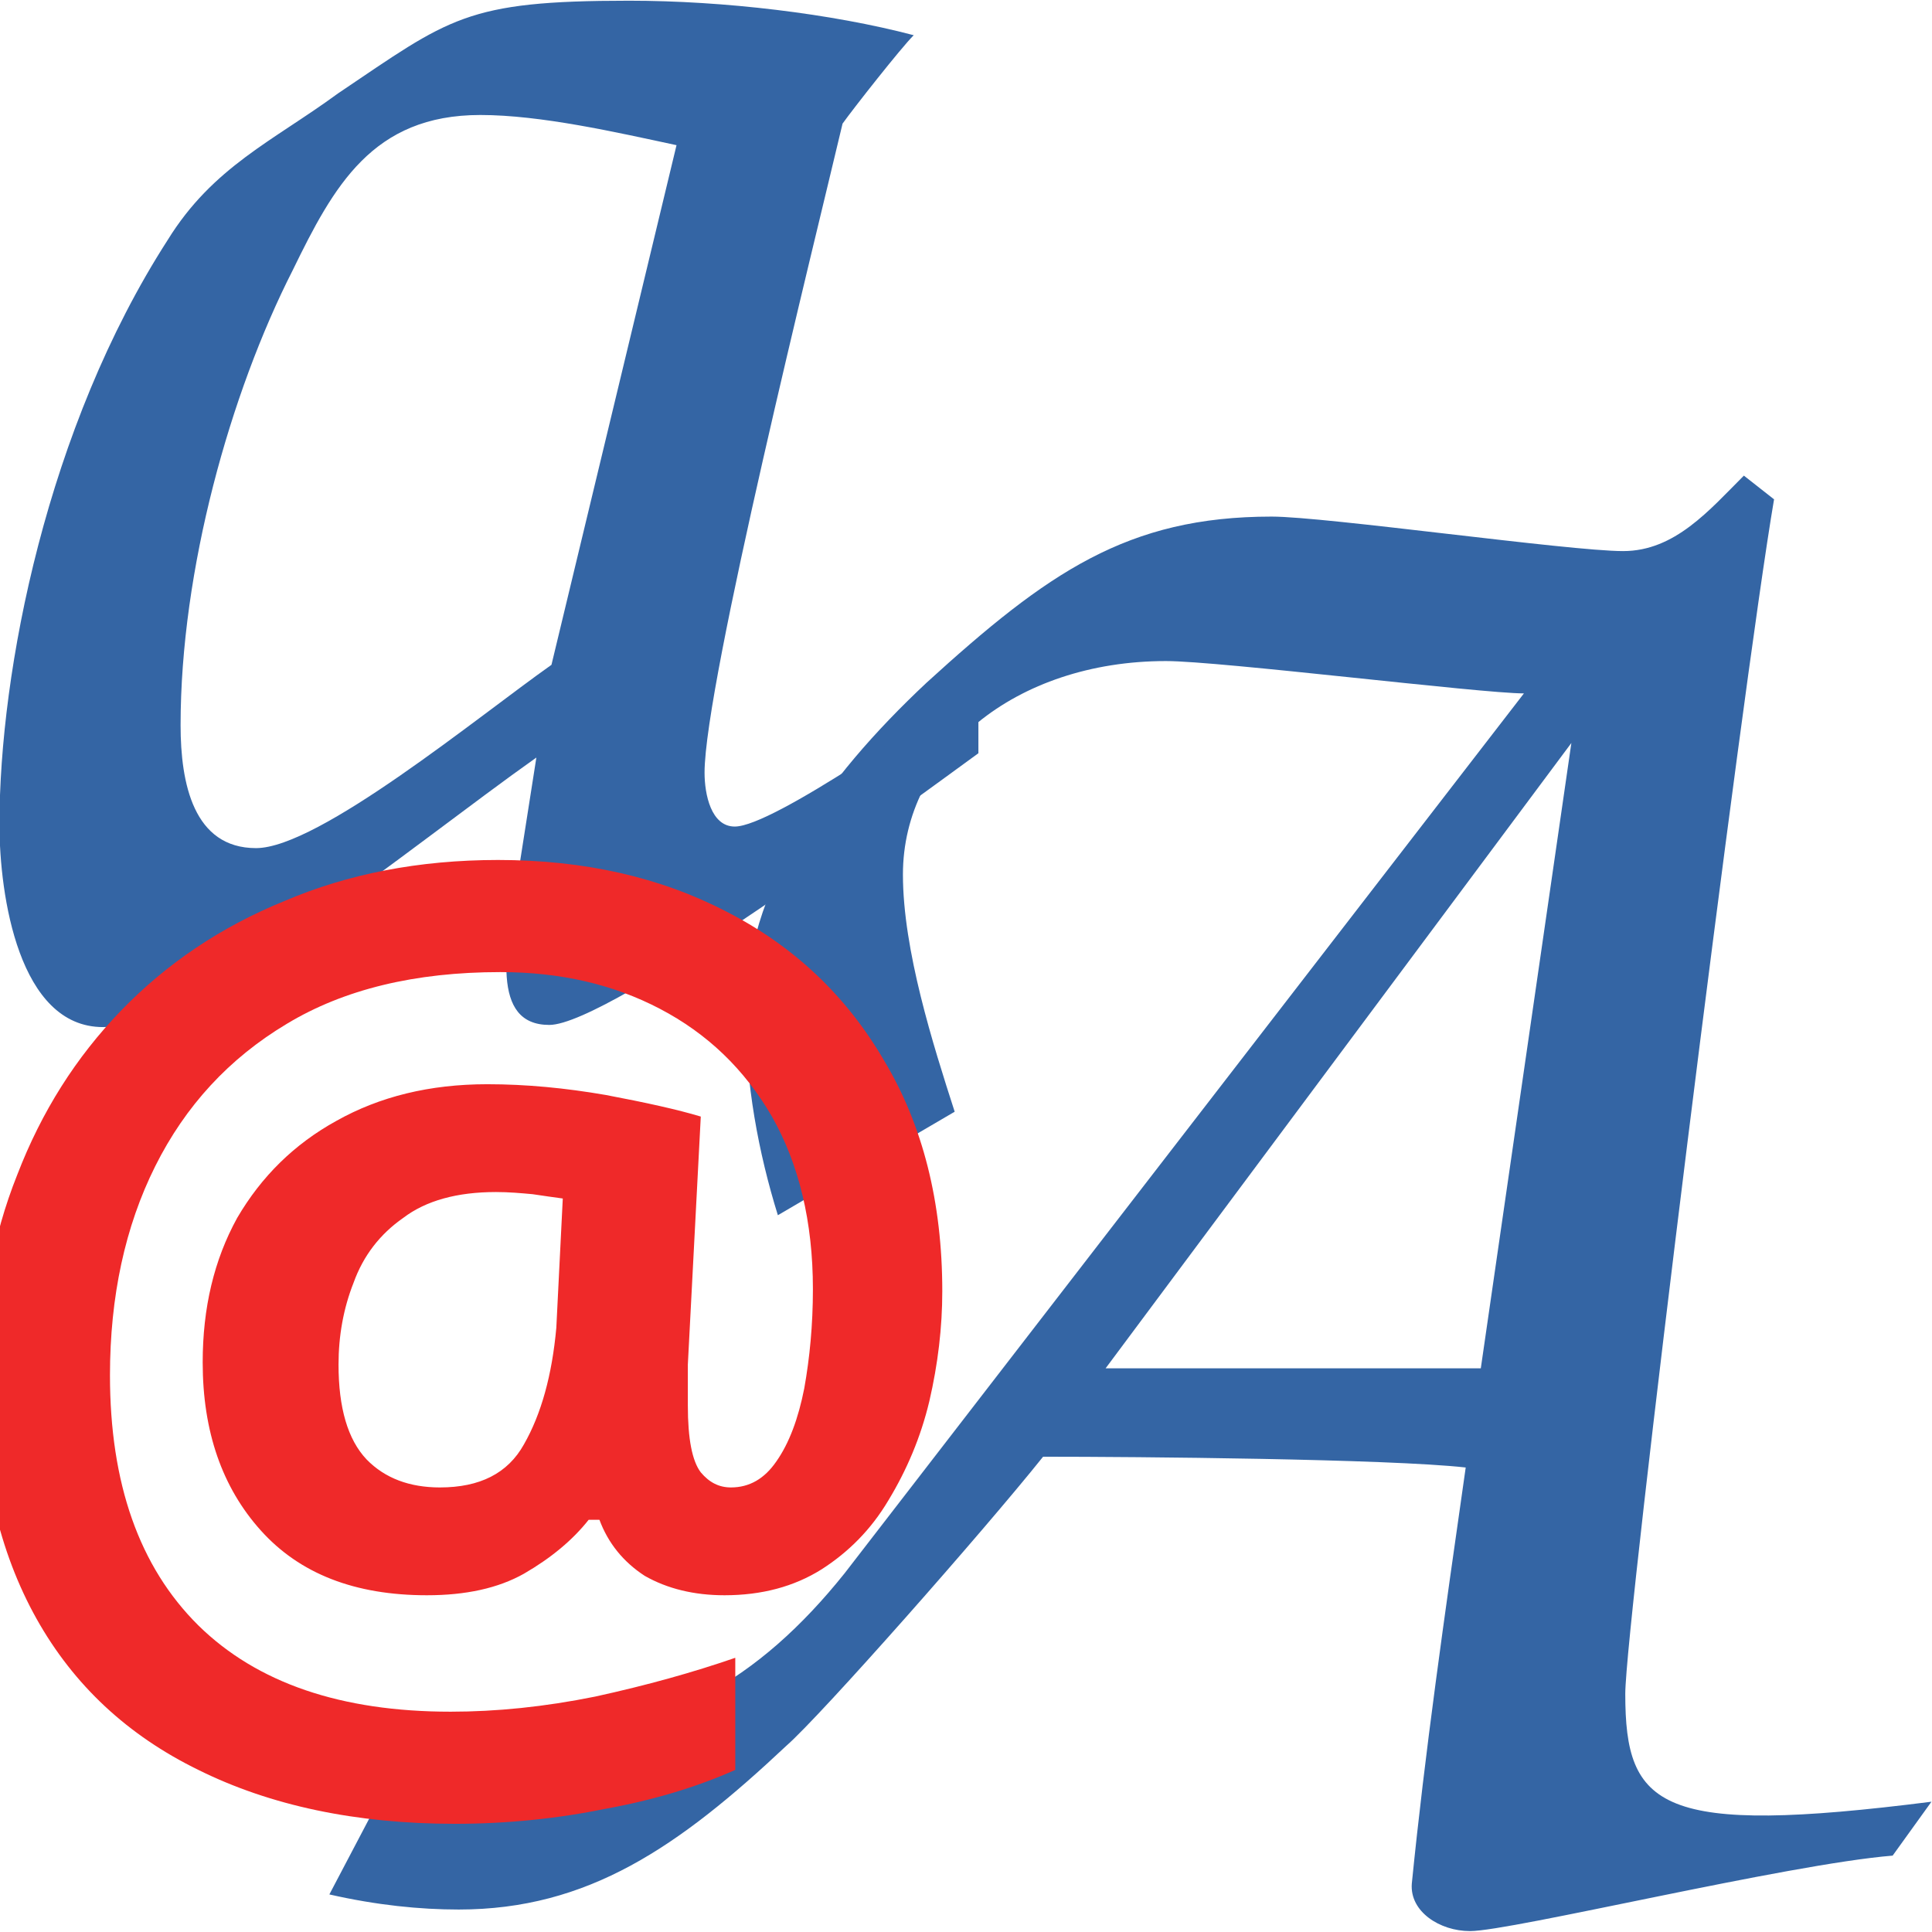
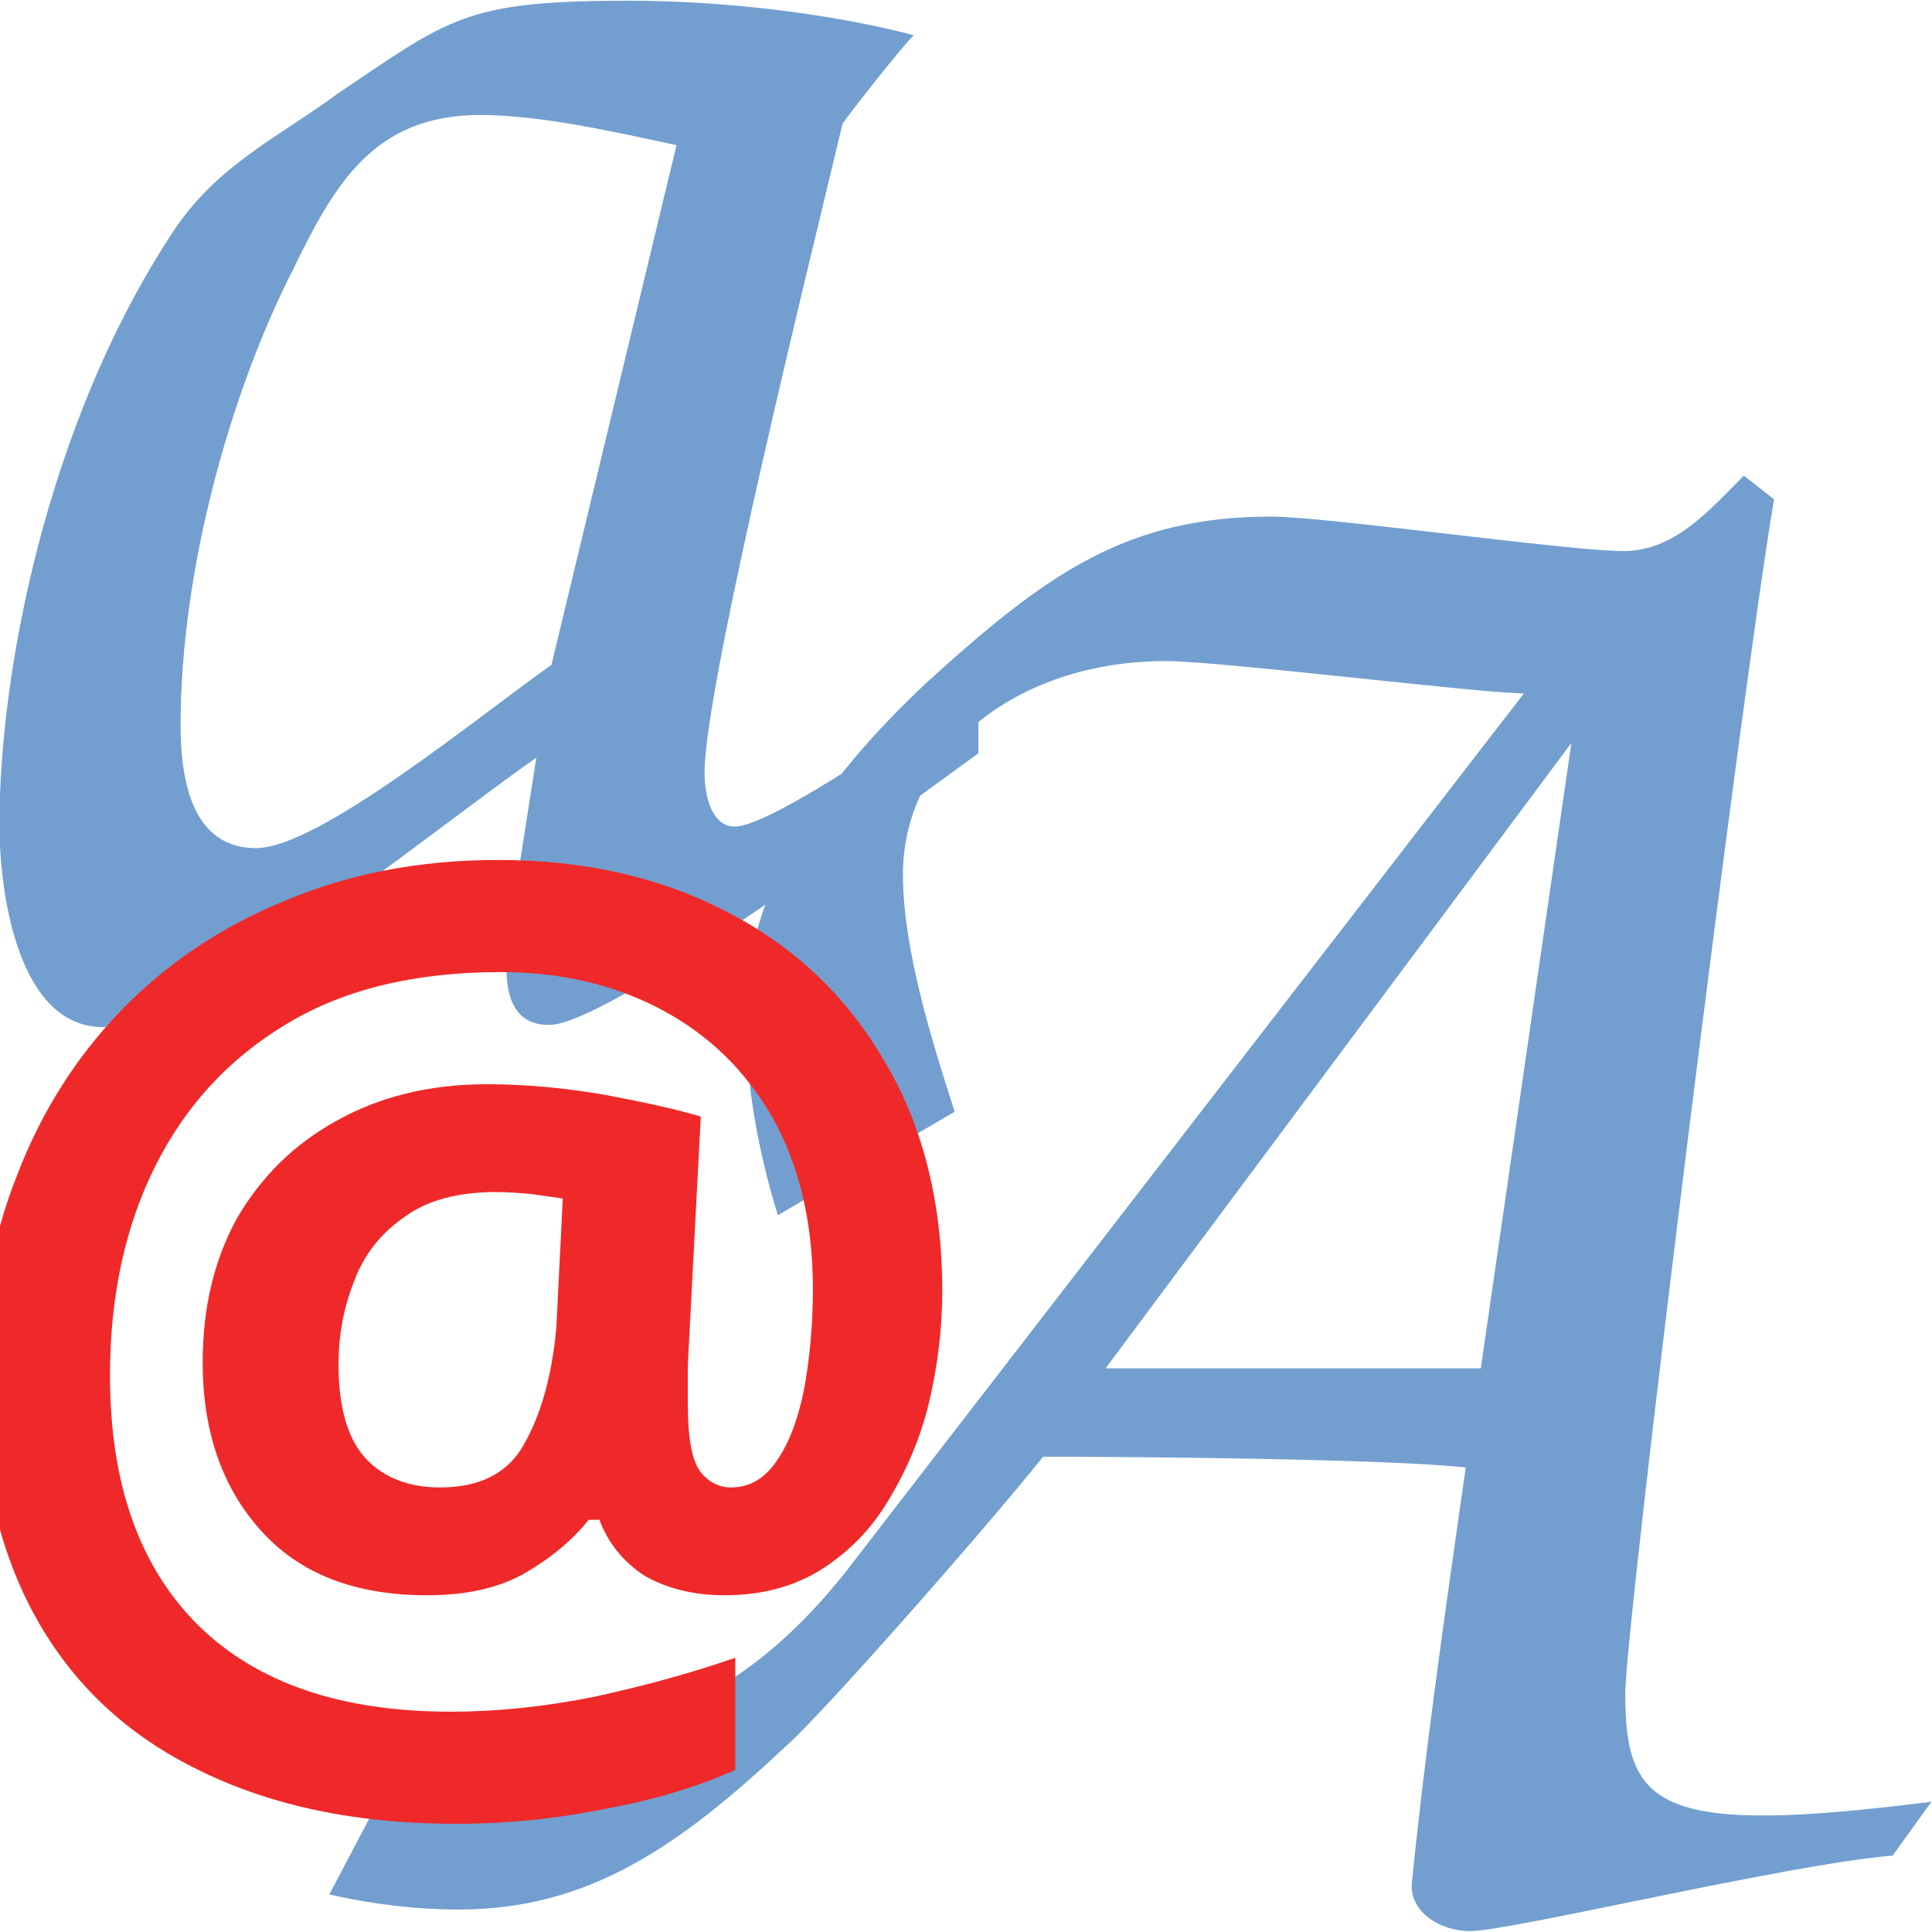
<svg xmlns="http://www.w3.org/2000/svg" width="14" height="14">
  <g font-size="12.5" font-family="sans-serif" letter-spacing="0" word-spacing="0">
-     <text x="2.013" y="1052.152" fill="#3465a4" style="line-height:125%" transform="translate(0 -1038.362)">
-       <tspan x="2.013" y="1052.152" fill="#3465a4" style="-inkscape-font-specification:'TeX Gyre Chorus Medium'" font-weight="500" font-size="17.5" font-family="TeX Gyre Chorus">A</tspan>
+     <text x="2.013" y="1052.152" fill="#729fcf" style="line-height:125%" transform="translate(0 -1038.362)">
+       <tspan x="2.013" y="1052.152" fill="#729fcf" style="-inkscape-font-specification:'TeX Gyre Chorus Medium'" font-weight="500" font-size="17.5" font-family="TeX Gyre Chorus">A</tspan>
    </text>
-     <text x="-1.505" y="1045.555" fill="#3465a4" style="line-height:125%" transform="translate(0 -1038.362)">
-       <tspan x="-1.505" y="1045.555" fill="#3465a4" style="-inkscape-font-specification:'TeX Gyre Chorus Medium'" font-weight="500" font-size="17.5" font-family="TeX Gyre Chorus">a</tspan>
+     <text x="-1.505" y="1045.555" fill="#729fcf" style="line-height:125%" transform="translate(0 -1038.362)">
+       <tspan x="-1.505" y="1045.555" fill="#729fcf" style="-inkscape-font-specification:'TeX Gyre Chorus Medium'" font-weight="500" font-size="17.5" font-family="TeX Gyre Chorus">a</tspan>
    </text>
    <text x="-.577" y="1050.841" style="line-height:125%" transform="translate(0 -1038.362)">
      <tspan x="-.577" y="1050.841" fill="#ef2929" style="-inkscape-font-specification:'sans-serif Bold'" font-weight="bold" font-size="8.75" font-family="sans-serif">@</tspan>
    </text>
  </g>
</svg>
